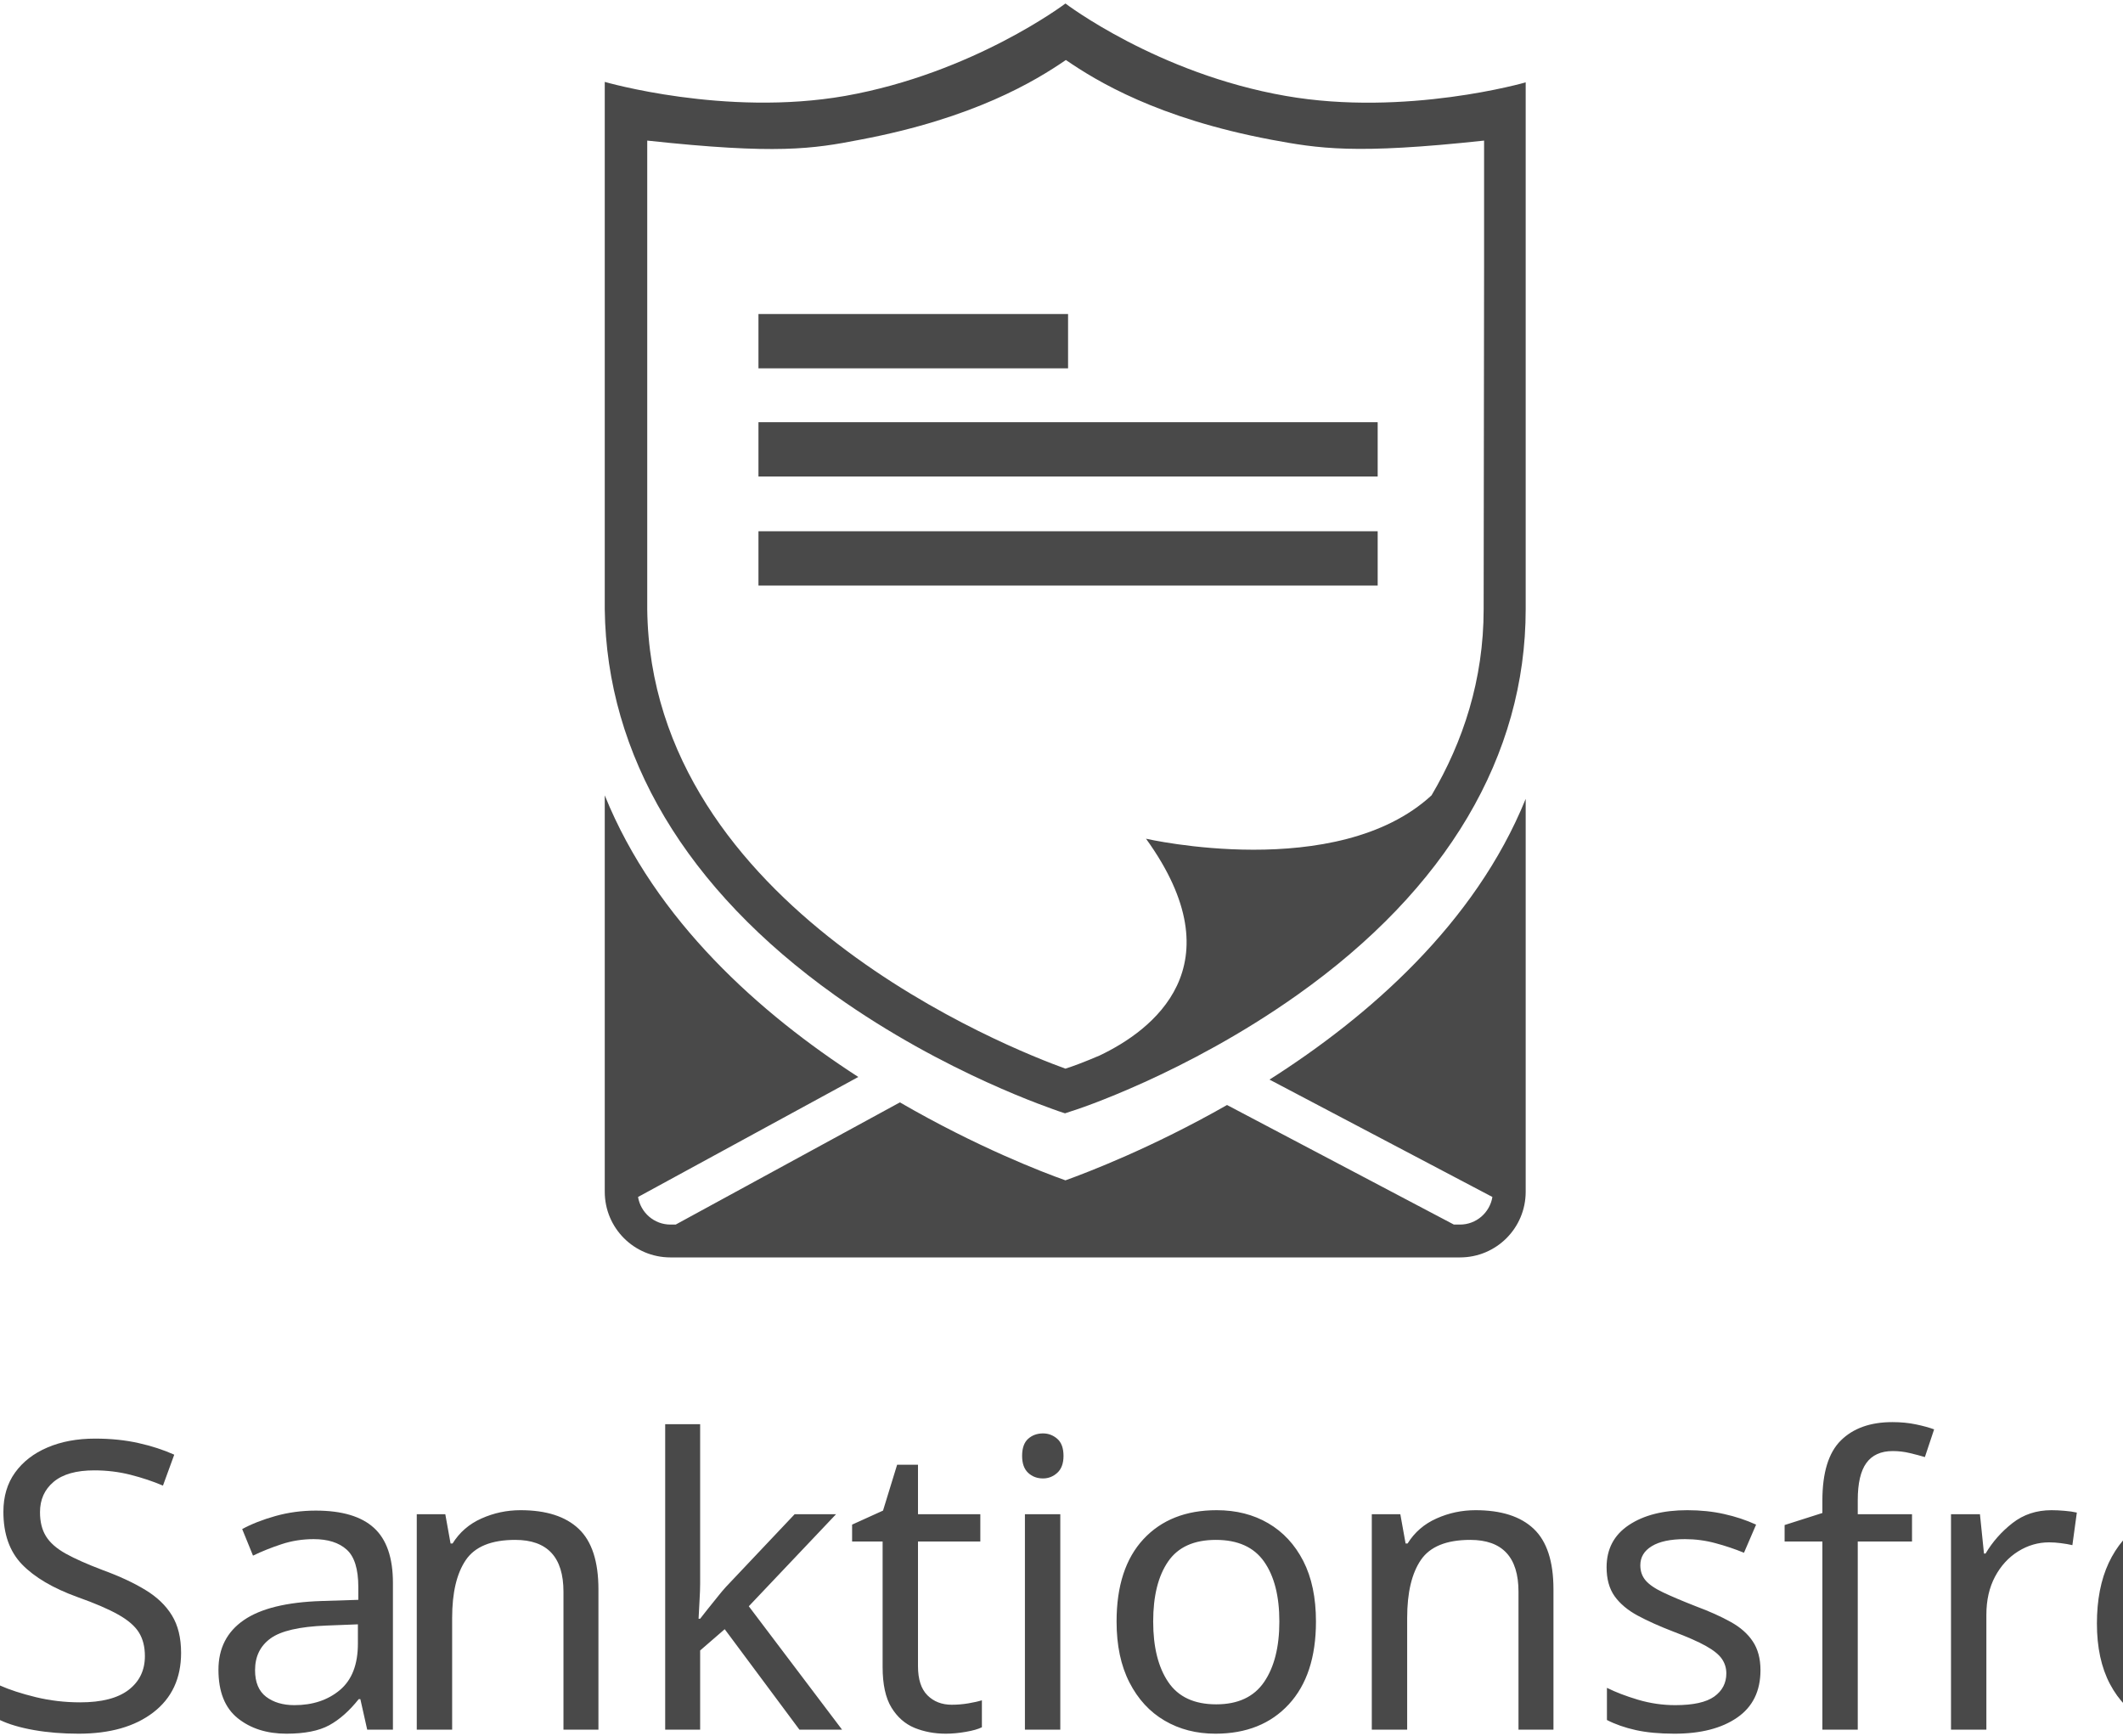
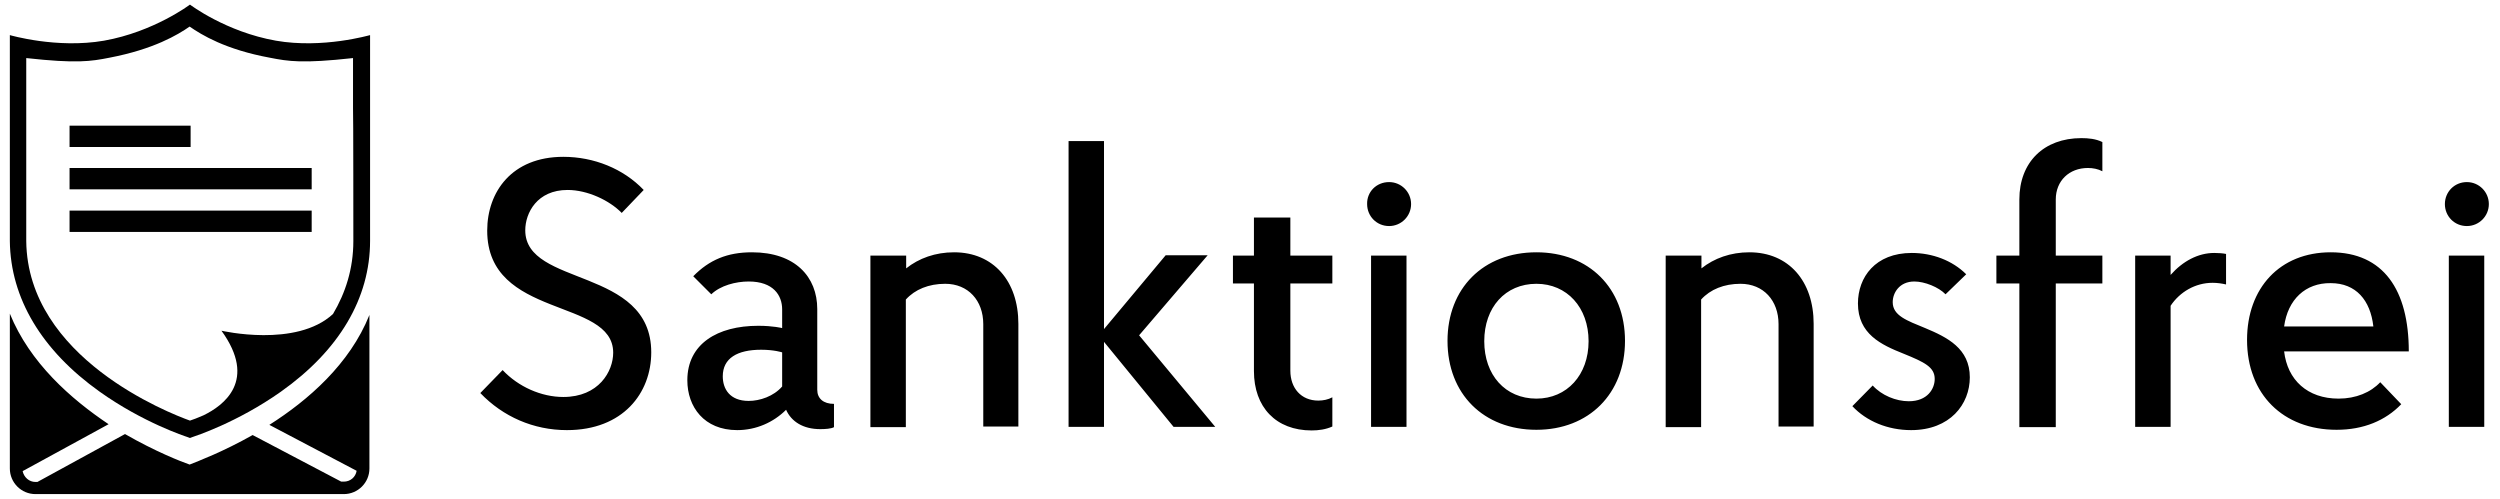
- <svg xmlns="http://www.w3.org/2000/svg" version="1.1" id="Ebene_1" x="0px" y="0px" viewBox="0 0 484.8 396.3" style="enable-background:new 0 0 484.8 396.3;" xml:space="preserve">
-   <style type="text/css">
- 	.st0{fill-rule:evenodd;clip-rule:evenodd;fill:#494949;}
- 	.st1{fill:none;}
- 	.st2{fill:#494949;}
- 	.st3{font-family:'ProbaPro-Medium';}
- 	.st4{font-size:91.787px;}
- </style>
-   <g>
-     <path class="st0" d="M314.6,133.7v-12.4h-70.7h-70.7v12.4h70.7H314.6z" />
-     <path class="st0" d="M314.6,108.8V96.4h-70.7h-70.7v12.4h70.7H314.6z" />
-     <path class="st0" d="M243.9,84.1V71.7h-35.4h-35.3v12.4h35.3H243.9z" />
-   </g>
-   <path class="st1" d="M147.8,61.3v77.8c0.8,68.3,83.3,100.5,95.5,104.9c1.5-0.6,4.3-1.6,7.8-3c12-5.8,31.6-20.4,10.6-49.5  c0,0,43.6,10,65.2-9.9c7.3-12.2,11.9-26.4,11.9-42.5V61.3" />
-   <path class="st2" d="M289.9,246.5l50.9,26.8c-0.6,3.6-3.7,6.3-7.4,6.3H332l-51.8-27.3c-17.2,9.8-31.9,15.4-36.9,17.2  c-5.1-1.8-20.2-7.6-37.8-17.8l-51.2,27.9h-1.2c-3.7,0-6.8-2.7-7.4-6.3l50.3-27.4c-22.3-14.4-46.3-35.6-57.9-64.3v90.5  c0,8.3,6.7,15,15,15h180.3c8.3,0,15-6.7,15-15v-89.7C336.8,211,312.4,232.2,289.9,246.5L289.9,246.5z" />
-   <path class="st2" d="M293.6,21.9c-29.3-5.1-50.3-21.1-50.3-21.1s-21,15.9-50.3,21.1c-27.4,4.8-54.9-3.2-54.9-3.2v42.5v77.9  c0.4,33.4,18.6,63.9,52.5,88.1c25.3,18,50.1,26.1,51.1,26.5l1.5,0.5l1.5-0.5c1.1-0.3,26.1-8.5,51.5-26.5  c34.2-24.2,52.2-54.7,52.2-88.1V61.3V18.8C348.5,18.8,321,26.7,293.6,21.9L293.6,21.9z M338.8,139.1c0,16.1-4.7,30.3-11.9,42.5  c-21.6,19.9-65.2,9.9-65.2,9.9c21,29.1,1.4,43.8-10.6,49.5c-3.5,1.5-6.2,2.5-7.8,3c-12.2-4.4-94.7-36.6-95.5-104.9V61.3V32.1  c29.6,3.2,37.8,1.9,48.6-0.2c26-4.9,40-13.4,47-18.2c7,4.8,20.9,13.3,46.9,18.2c10.8,2,19,3.4,48.6,0.2v29.1L338.8,139.1  L338.8,139.1z" />
-   <path class="st1" d="M-36.2,326.1h558.1v93.6H-36.2L-36.2,326.1z" />
-   <text transform="matrix(1 0 0 1 -4.7251 394.9231)" class="st2 st3 st4">Sa</text>
-   <text transform="matrix(1 0 0 1 87.3749 394.9231)" class="st2 st3 st4">nktionsfrei </text>
+ <svg xmlns="http://www.w3.org/2000/svg" viewBox="0 0 762 152">
+   <path d="M189.5 64.9c-3.7-3.8-10.4-7-16.5-7-9.3 0-12.9 7-12.9 12.3 0 17.3 38.4 11.1 38.4 37.2 0 12.4-8.6 23.7-25.7 23.7-10.2 0-19.5-4.1-26.4-11.3l6.8-7c4.8 5.1 11.8 8.2 18.5 8.2 10.8 0 15.2-7.8 15.2-13.5 0-16.8-38.4-10.2-38.4-37.2 0-11.8 7.5-22.5 23.2-22.5 9.3 0 18.3 3.6 24.5 10.1l-6.7 7zm64.7 65.3c-.9.5-2.7.6-4.2.6-5.2 0-8.8-2.3-10.4-5.9-3.8 3.8-9.1 6.2-14.9 6.2-10.1 0-15.2-7.1-15.2-15.2 0-11.1 9.2-16.6 21.6-16.6 4.6 0 7.3.7 7.3.7v-5.7c0-4.3-2.7-8.5-10.2-8.5-3.9 0-8.6 1.2-11.4 3.9l-5.5-5.5c4.9-5 10.4-7.3 17.9-7.3 13.2 0 19.9 7.5 19.9 17.3v24.6c0 2.7 1.9 4.3 5.1 4.3v7.1zm-15.8-12.4v-10.4s-2.4-.8-6.4-.8c-7.3 0-11.7 2.6-11.7 8.1 0 3.8 2.1 7.5 7.9 7.5 3.4 0 7.6-1.4 10.2-4.4zm37.8-39.9v3.9c3.9-3.1 8.9-4.9 14.6-4.9 12 0 19.6 8.8 19.6 21.8V130h-10.7V98.8c0-7.2-4.6-12.3-11.6-12.3-5 0-9.2 1.7-12 4.8v38.9h-10.8V77.9h10.9zm49.5 52.2V43h10.8v57.3l18.8-22.5h12.8l-20.9 24.4 23.2 27.9h-12.7l-21.2-25.9v25.9h-10.8zm50.1-52.2h6.4V66.3h11.1v11.6h12.8v8.5h-12.8V113c0 5.3 3.3 9.1 8.5 9.1 1.5 0 3-.3 4.3-1v8.9c-2 .9-4.2 1.2-6.3 1.2-10.9 0-17.6-7.1-17.6-18.1V86.4h-6.4v-8.5zm47.6-22.4a6.7 6.7 0 0 1 0 13.4c-3.8 0-6.7-3-6.7-6.7-.1-3.7 2.8-6.7 6.7-6.7zm-5.5 22.4h10.8v52.2h-10.8V77.9zm50.4-1c16 0 27 10.9 27 27s-11 27.1-27 27.1c-16.1 0-27.1-10.9-27.1-27.1 0-16 10.9-27 27.1-27zm0 44.6c9.3 0 15.9-7.2 15.9-17.5s-6.6-17.5-15.9-17.5c-9.5 0-15.9 7.2-15.9 17.5s6.4 17.5 15.9 17.5zm50.3-43.6v3.9c3.9-3.1 8.9-4.9 14.6-4.9 12 0 19.6 8.8 19.6 21.8V130h-10.7V98.8c0-7.2-4.6-12.3-11.6-12.3-5 0-9.2 1.7-12 4.8v38.9h-10.8V77.9h10.9zM593 89.7c-2.1-2.2-6.4-3.9-9.5-3.9-4.6 0-6.6 3.5-6.6 6.3 0 4.1 4.3 5.6 9.9 7.9 6.7 2.8 13.6 6.2 13.6 15 0 8.2-6 16.1-17.9 16.1-7.1 0-13.6-2.7-17.9-7.3l6.2-6.3c2.7 3 7.1 4.8 11 4.8 5.7 0 7.9-3.8 7.9-6.8 0-3.6-3.1-5.1-9.5-7.7-6.8-2.7-13.9-6-13.9-15.3 0-8 5.3-15.4 16.4-15.4 6.3 0 12.4 2.3 16.6 6.5l-6.3 6.1zm15.5-11.8h7V60.8c0-11.4 7.5-18.7 18.9-18.7 2.1 0 4.4.2 6.4 1.2v8.9c-1.3-.7-2.9-1-4.4-1-5.7 0-9.8 3.9-9.8 9.6v17.1h14.2v8.5h-14.2v43.8h-11.1V86.4h-7v-8.5zm70-.5v9.3c-1.3-.3-2.7-.5-4.1-.5-5.3 0-10 2.8-12.8 7v36.9h-10.8V77.9h10.8v5.9c3.7-4.2 8.4-6.7 13.3-6.7 1.4 0 2.6.1 3.6.3zm17.7 29.7c1 8.7 7.1 14.4 16.6 14.4 5.3 0 9.8-1.9 12.7-5l6.4 6.7c-4.8 5-11.5 7.8-19.7 7.8-16.3 0-27.3-10.8-27.3-27.4 0-15.8 10-26.7 25.5-26.7 16.1 0 23.8 11.5 23.8 30.2h-38zm0-7.6h27.2c-.9-8-5.3-13.2-13-13.2-7.7-.1-13.1 5-14.2 13.2zm55.7-44a6.7 6.7 0 0 1 0 13.4c-3.8 0-6.7-3-6.7-6.7s2.9-6.7 6.7-6.7zm-5.5 22.4h10.8v52.2h-10.8V77.9zM95 70.7v-6.5H21.2v6.5h36.9zm0-13v-6.5H21.2v6.5h36.9zM58.1 44.8v-6.5H21.2v6.5h18.5zM82.1 129.5l26.6 14c-.3 1.9-1.9 3.3-3.9 3.3h-.8l-27-14.2c-9 5.1-16.7 8-19.2 9-2.6-.9-10.5-4-19.7-9.3l-26.7 14.6h-.6c-1.9 0-3.5-1.4-3.9-3.3l26.2-14.3c-11.5-7.7-24-18.7-30.1-33.7v47.2c0 4.3 3.5 7.8 7.8 7.8h94c4.3 0 7.8-3.5 7.8-7.8V96c-6 15-18.7 26-30.5 33.5z" fill="#000" />
+   <path d="M84.1 12.4c-15.3-2.7-26.2-11-26.2-11s-11 8.3-26.2 11C17.3 14.9 3 10.7 3 10.7v62.8c.2 17.4 9.7 33.3 27.4 45.9 13.2 9.4 26.1 13.6 26.7 13.8l.8.3.8-.3c.6-.2 13.6-4.4 26.9-13.8 17.8-12.6 27.2-28.5 27.2-46V10.7c-.1 0-14.4 4.2-28.7 1.7zm23.6 61.1c0 8.4-2.4 15.8-6.2 22.2-11.2 10.4-34 5.1-34 5.1 11 15.2.7 22.8-5.5 25.8-1.8.8-3.2 1.3-4.1 1.6-6.4-2.3-49.5-19.1-49.9-54.7V17.7c15.4 1.7 19.7 1 25.3-.1 13.6-2.6 20.9-7 24.5-9.5 3.6 2.5 10.9 7 24.5 9.5 5.6 1.1 9.9 1.8 25.3.1v15.2c.1 0 .1 40.6.1 40.6z" fill="#000" />
</svg>
